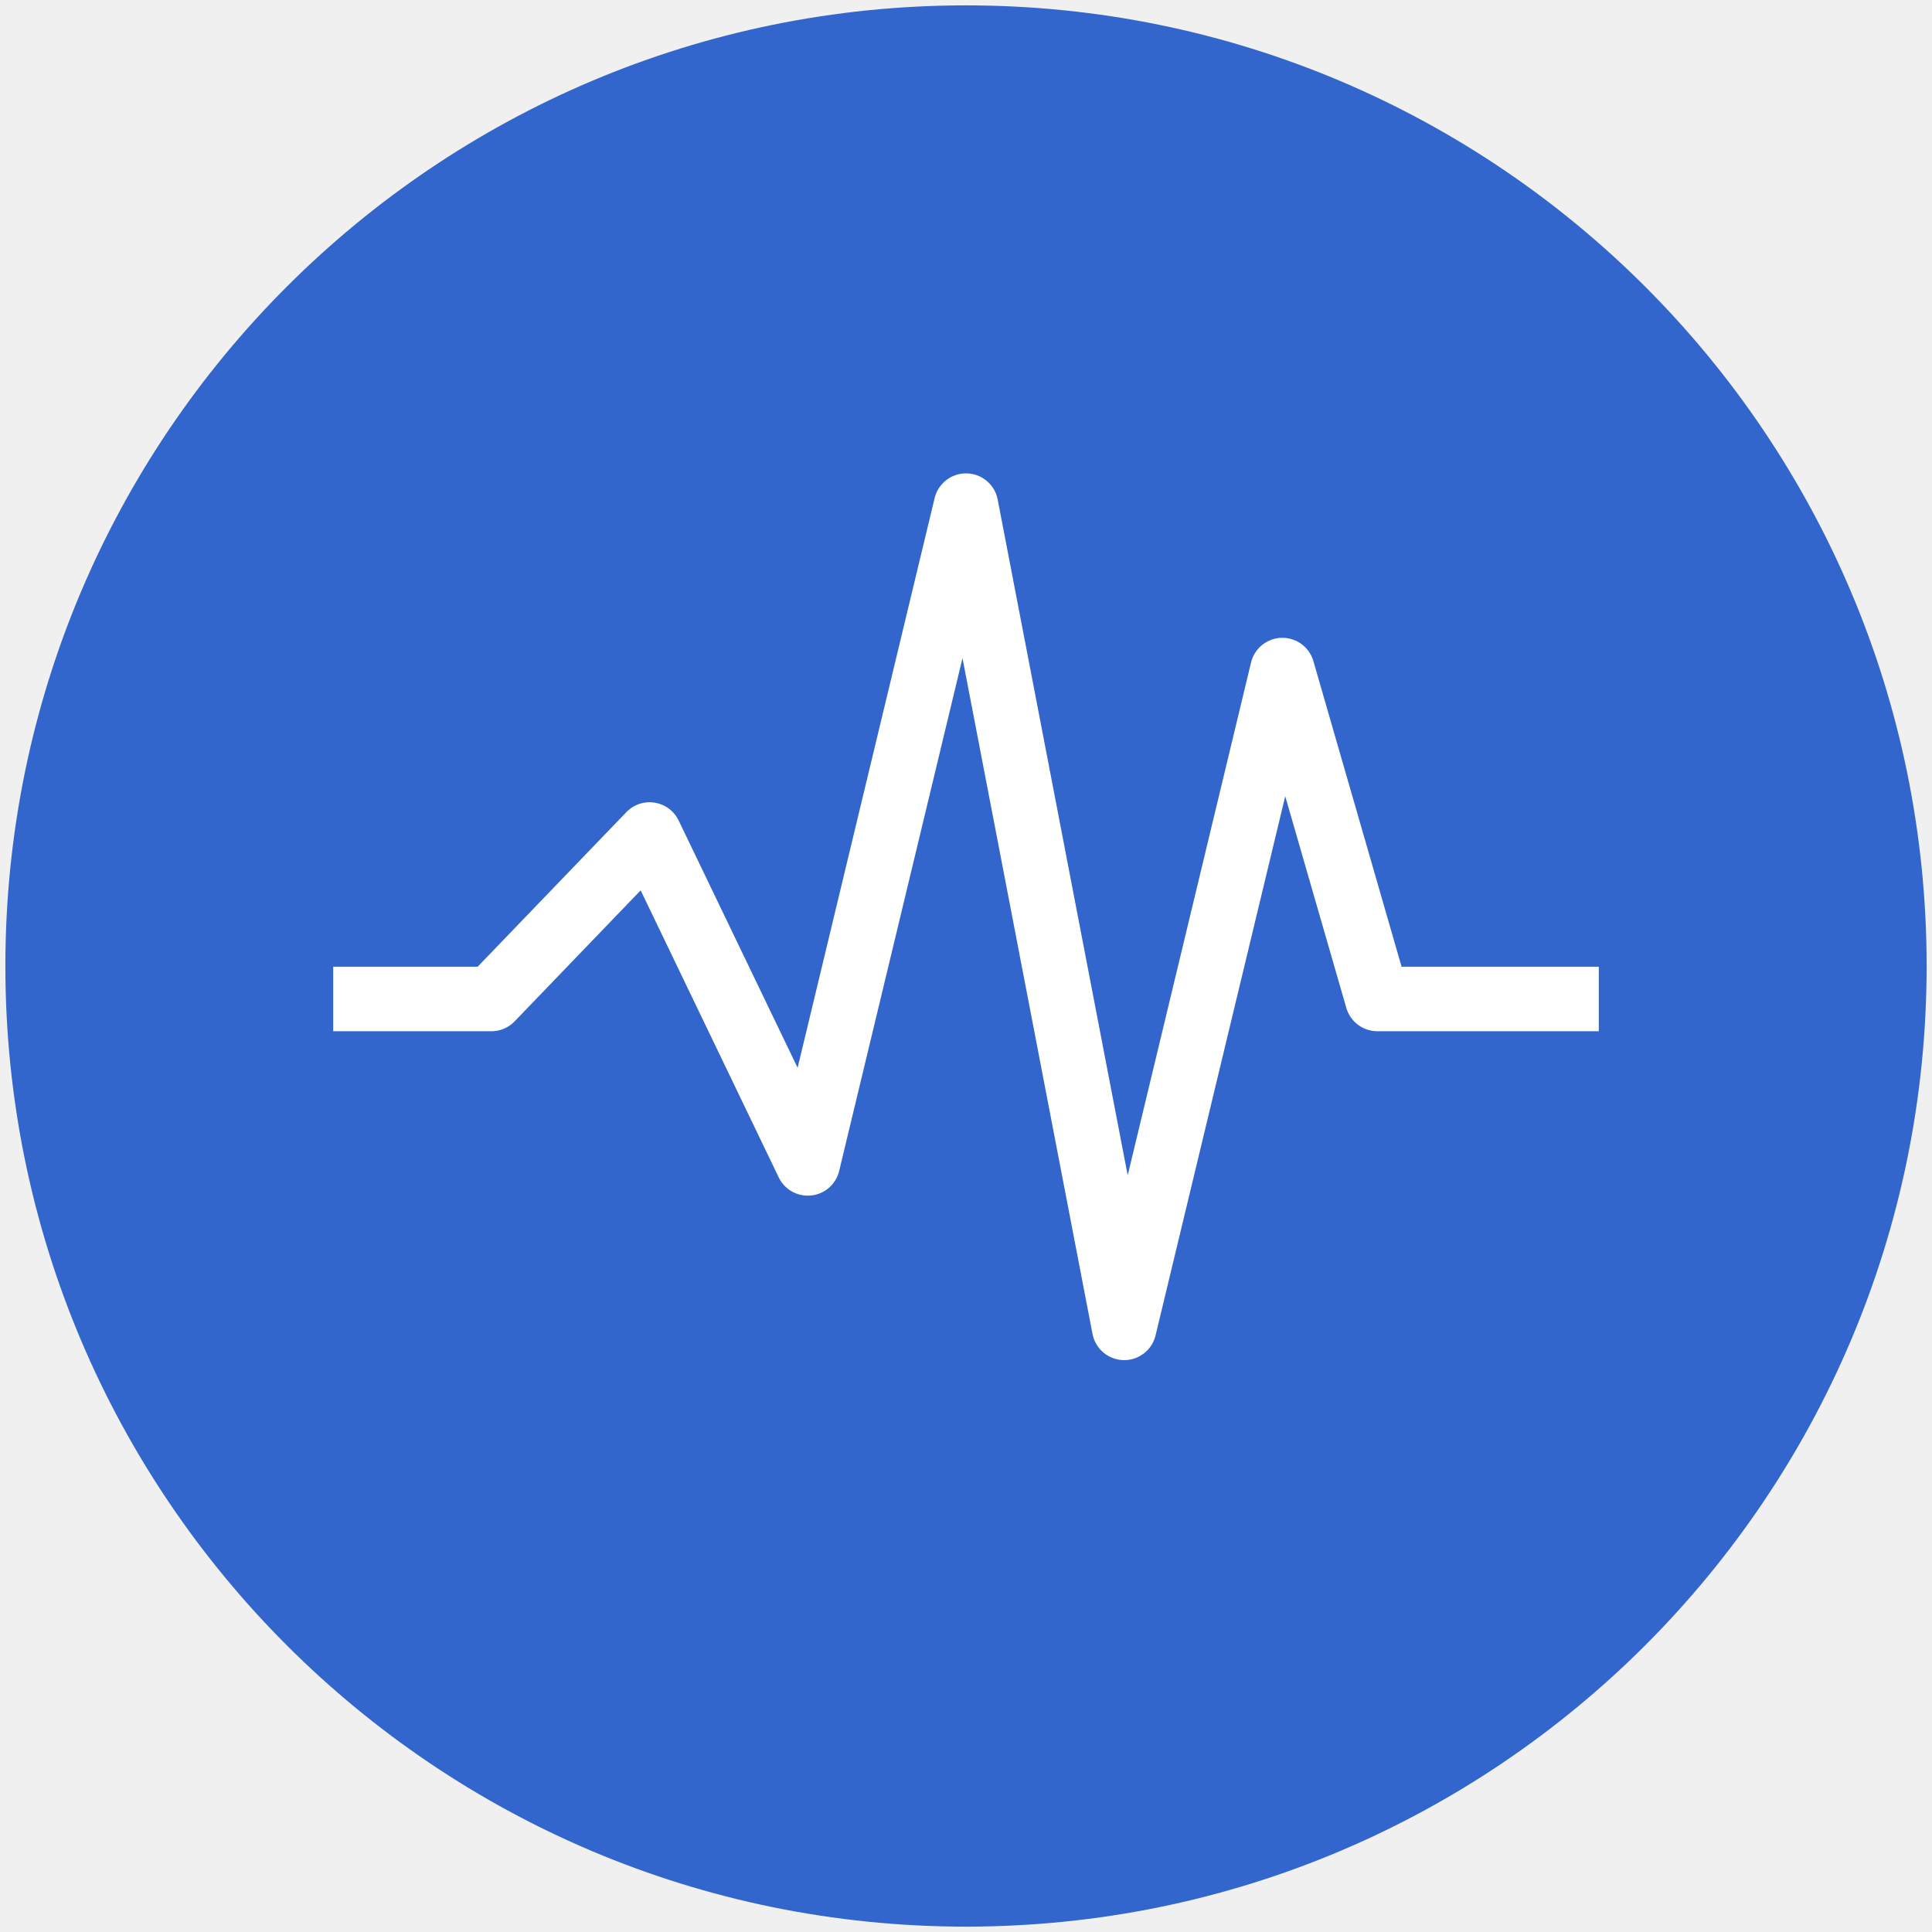
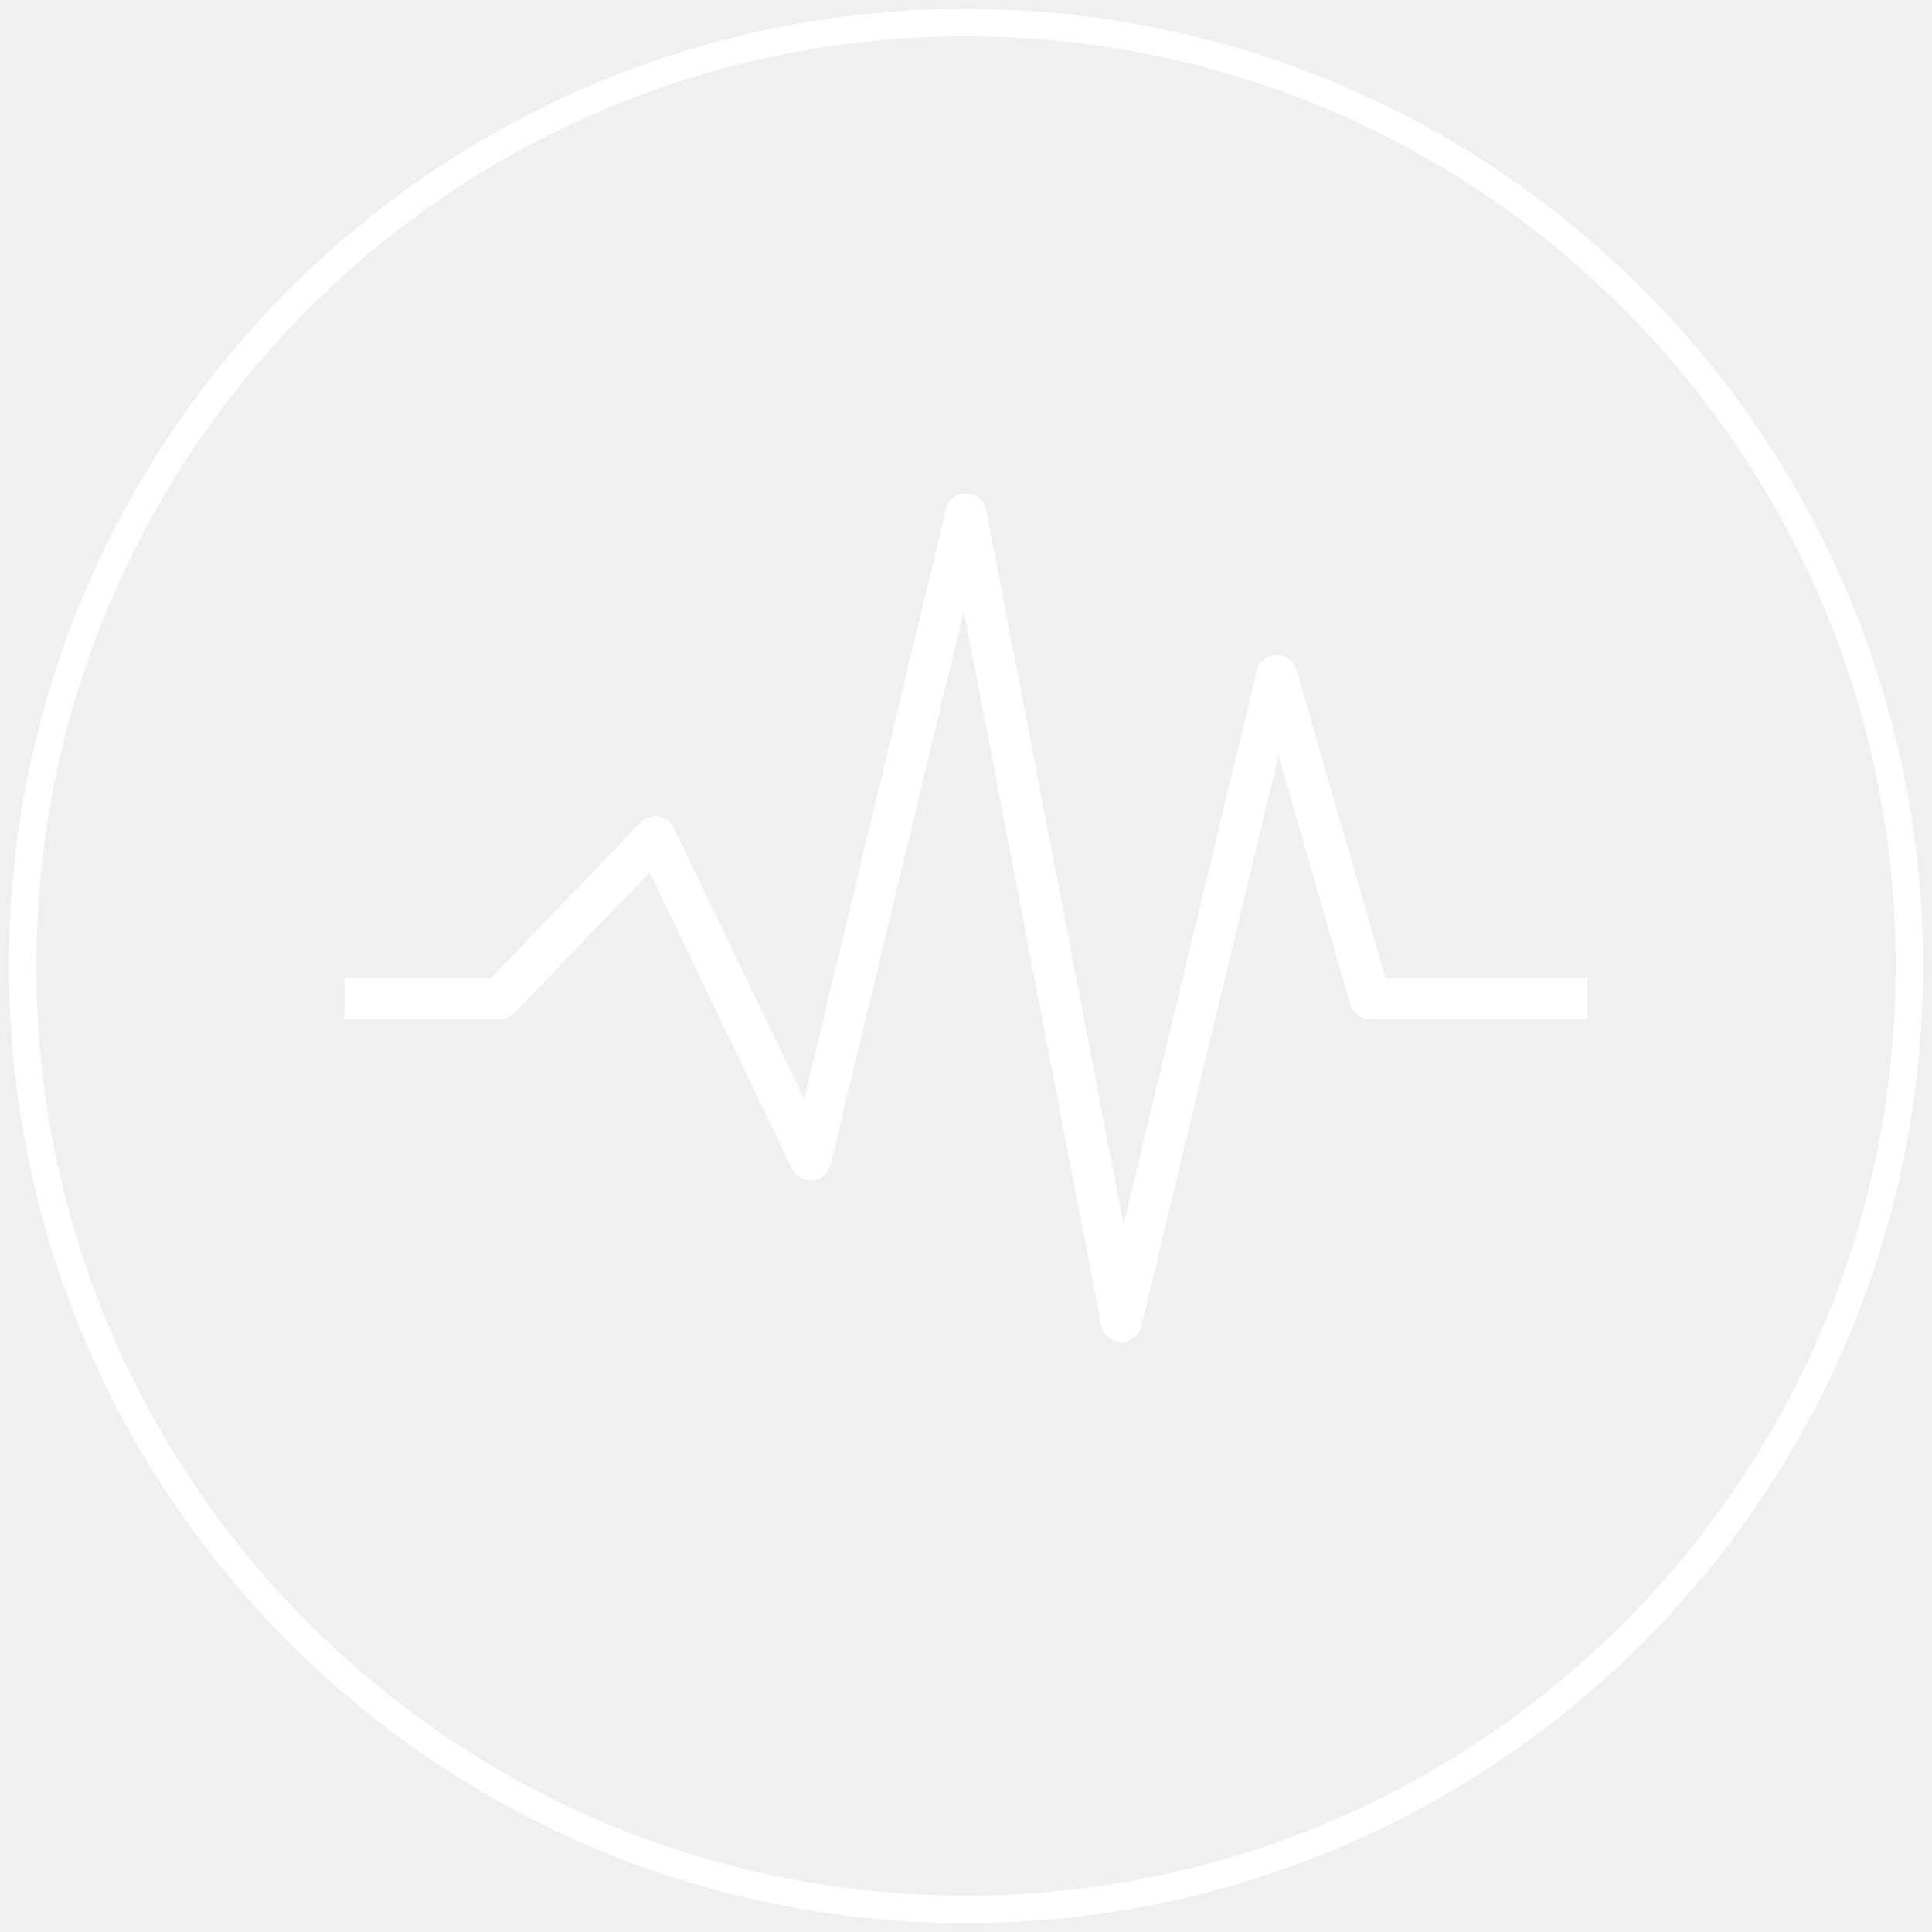
- <svg xmlns="http://www.w3.org/2000/svg" width="360" height="360" id="svg2" version="1.1">
+ <svg xmlns="http://www.w3.org/2000/svg" width="216" height="216" id="svg2" version="1.1">
  <defs id="defs4" />
-   <g id="layer1" transform="translate(0,-692.3622)" style="display:none">
+   <g id="layer1" transform="translate(0,-836.3622)" style="display:none">
    <path style="fill:none;stroke:#00ffff;stroke-width:6.794;stroke-linecap:butt;stroke-linejoin:miter;stroke-miterlimit:4;stroke-opacity:1;stroke-dasharray:none" d="m 3.397,1048.965 c 0,0 18.952,-94.331 38.532,-33.276 11,34.301 25.204,19.667 31.207,-13.31 2.845,-15.63 3.467,-26.621 3.467,-26.621" id="path2985" />
  </g>
-   <g id="layer2" transform="translate(0,280)">
-     <path style="fill:#3366cc;fill-opacity:1;stroke:none" id="path3770" d="M 71,40 A 31,31 0 1 1 9,40 31,31 0 1 1 71,40 z" transform="matrix(5.774193,0,0,5.774194,-50.96774,-330.9678)" />
-     <path style="fill:none;stroke:#ffffff;stroke-width:12.022;stroke-linecap:butt;stroke-linejoin:round;stroke-miterlimit:4;stroke-opacity:1;stroke-dasharray:none" d="m 62.088,-93.859 29.478,0 29.478,-30.642 29.478,61.284 29.478,-122.567 29.478,153.209 29.478,-122.567 17.687,61.284 41.269,0" id="path3761" />
+   <g id="layer2" transform="translate(0,136)">
+     <path style="fill:none;stroke:#ffffff;stroke-width:0.9;stroke-miterlimit:4;stroke-opacity:1;stroke-dasharray:none" id="path3770" d="M 71,40 A 31,31 0 1 1 9,40 31,31 0 1 1 71,40 z" transform="matrix(3.402226,0,0,3.40222,-28.08903,-164.0887)" />
+     <path style="fill:none;stroke:#ffffff;stroke-width:4.593;stroke-linecap:butt;stroke-linejoin:round;stroke-miterlimit:4;stroke-opacity:1;stroke-dasharray:none" d="m 38.525,-24.381 17.369,0 17.369,-18.055 17.369,36.109 17.369,-72.218 17.369,90.273 17.369,-72.218 10.421,36.109 24.316,0" id="path3761" />
  </g>
</svg>
